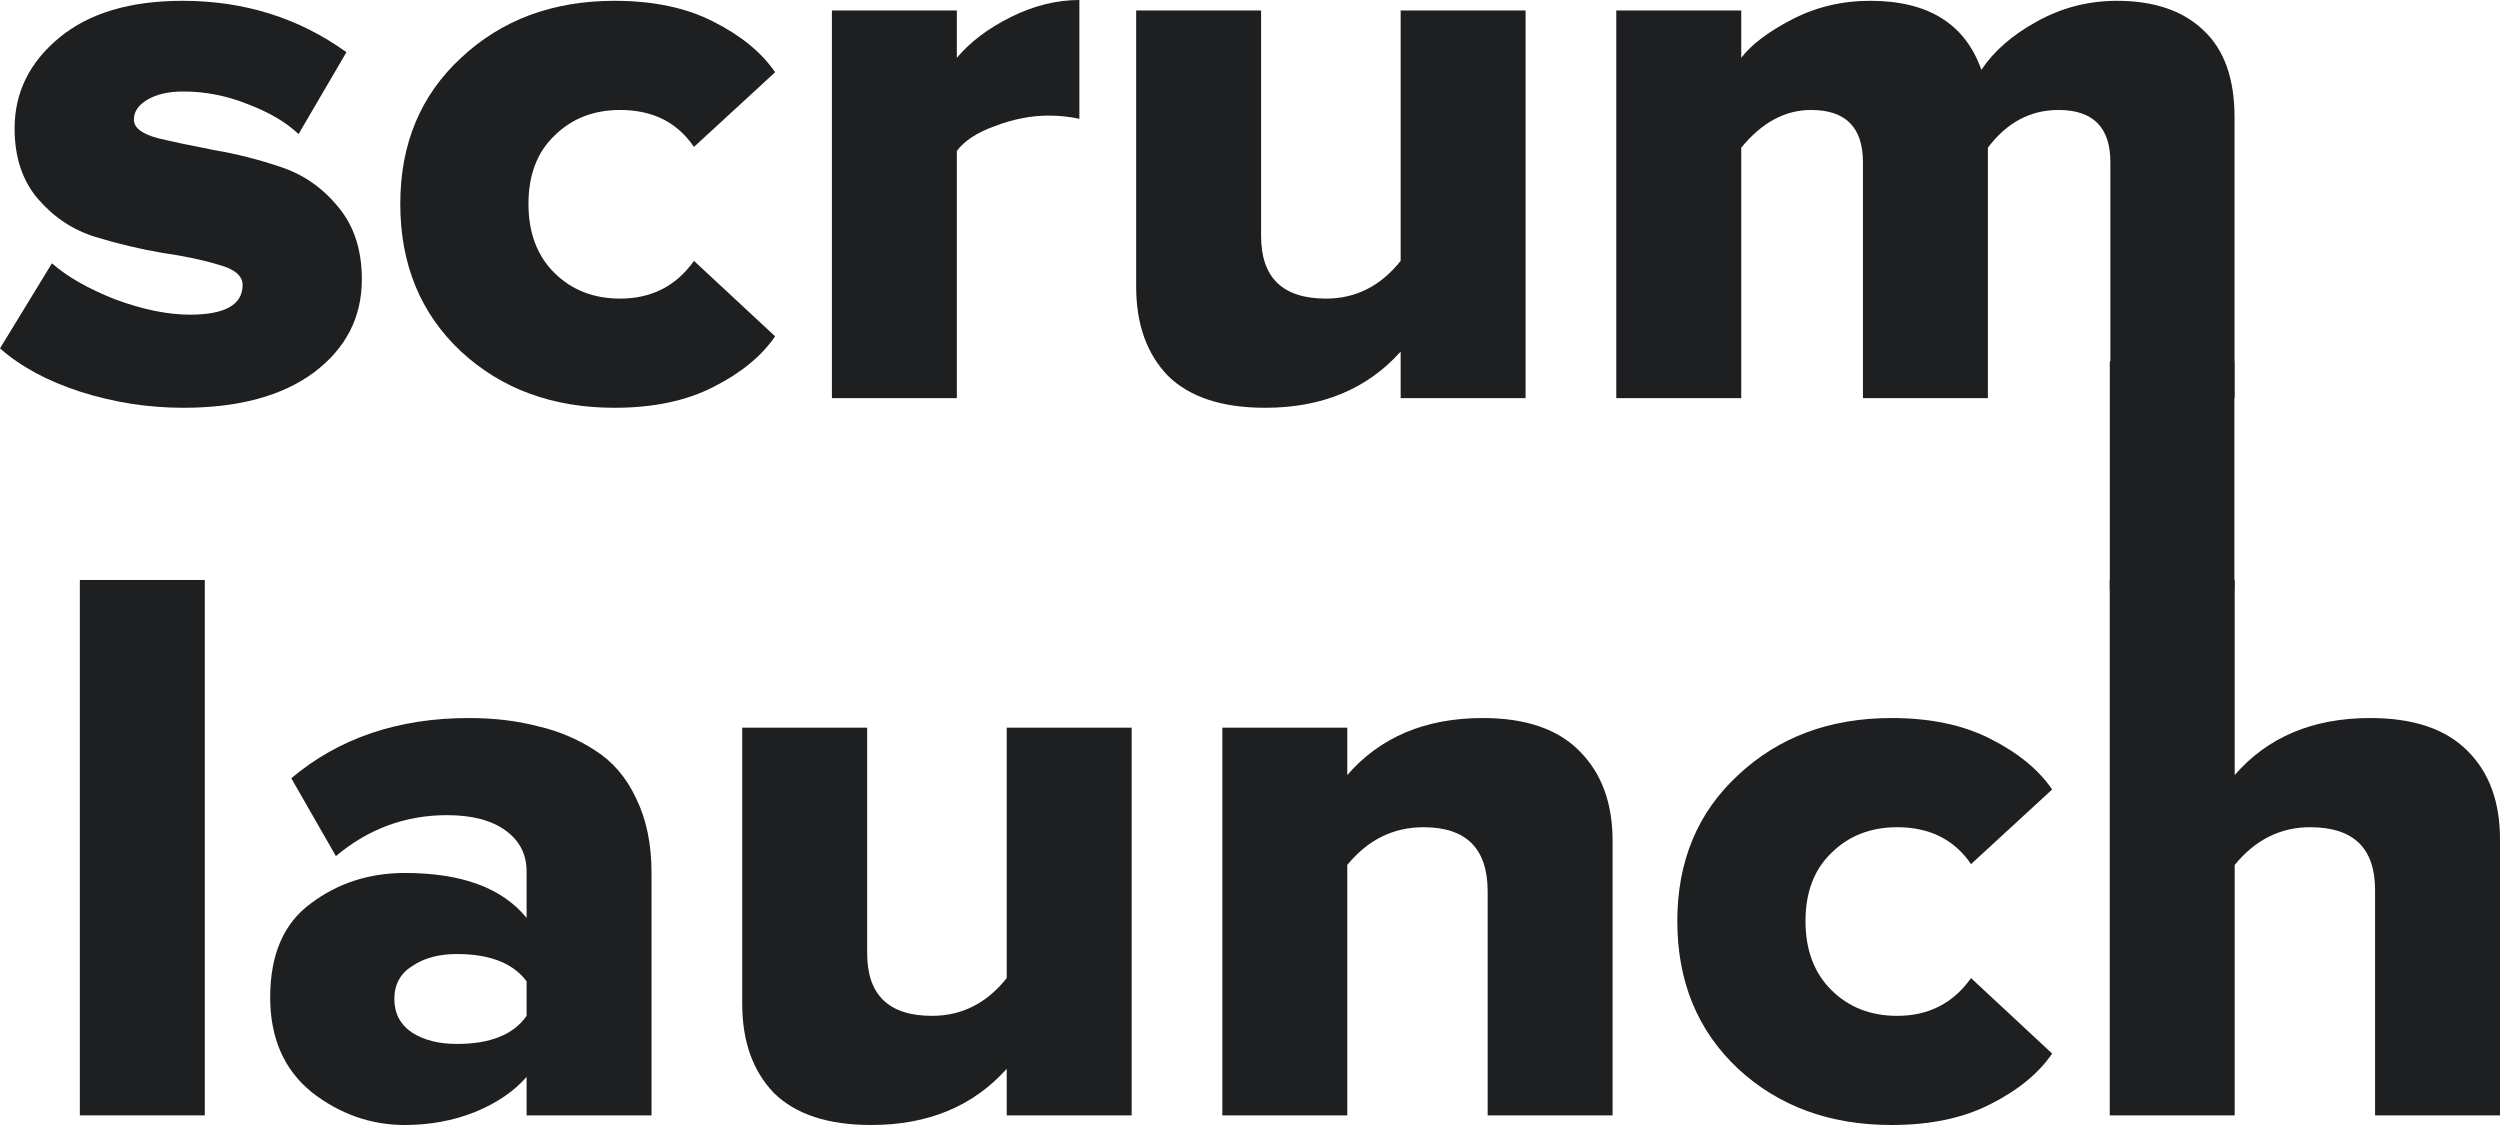
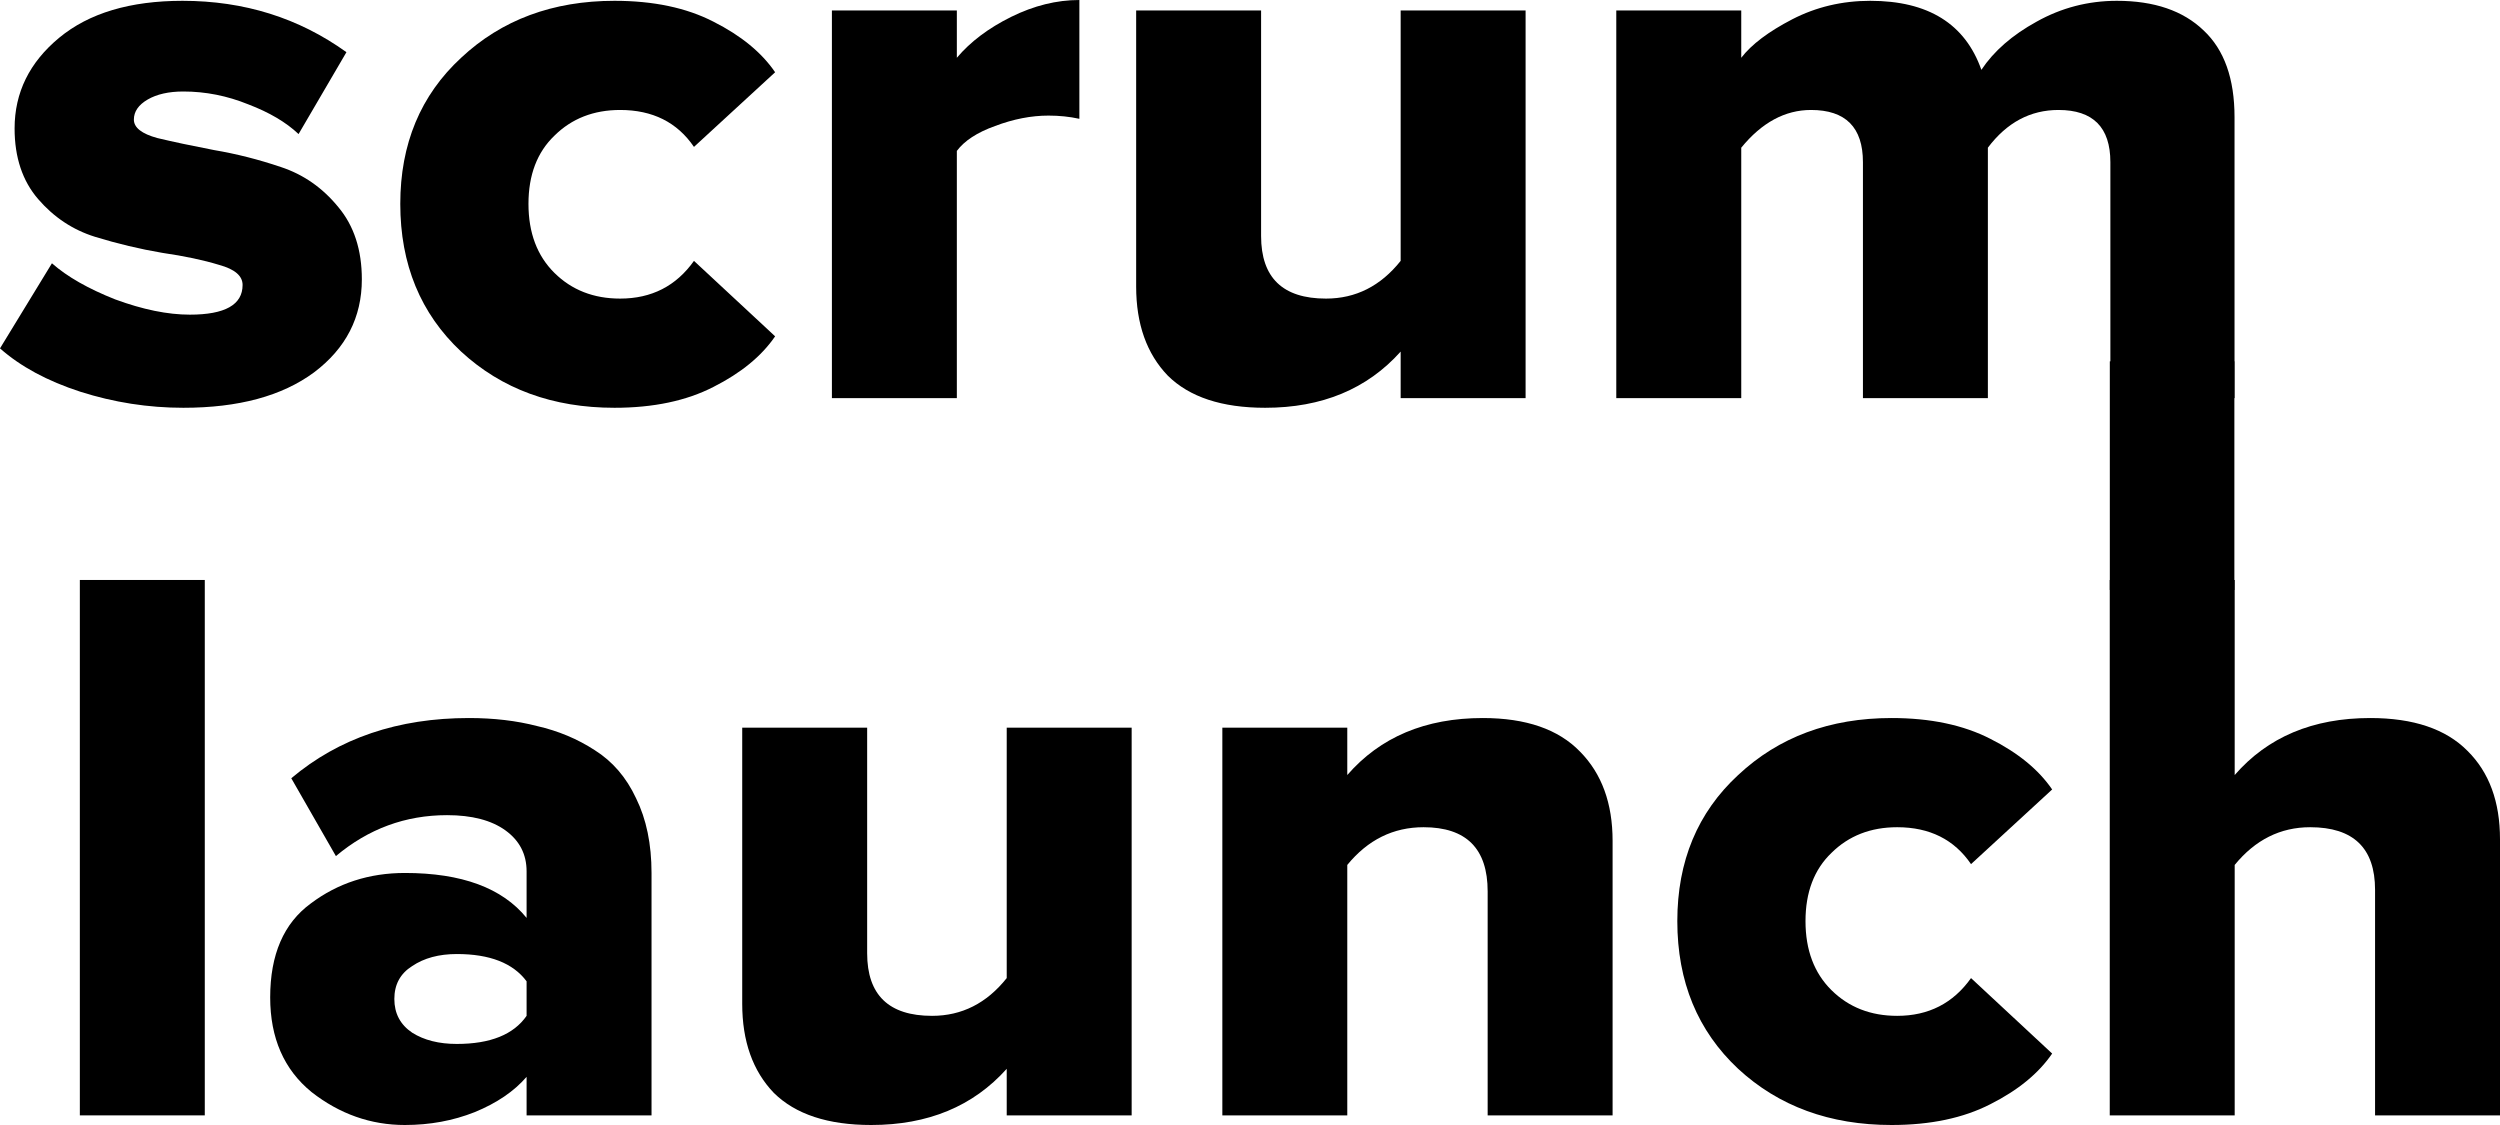
- <svg xmlns="http://www.w3.org/2000/svg" width="80" height="36" viewBox="0 0 80 36" fill="none">
-   <path d="M5.867 13.049C4.742 13.049 3.643 12.877 2.57 12.535C1.514 12.192 0.658 11.73 0 11.148L1.662 8.425C2.146 8.853 2.821 9.238 3.687 9.581C4.569 9.906 5.366 10.069 6.075 10.069C7.2 10.069 7.763 9.752 7.763 9.119C7.763 8.827 7.512 8.613 7.01 8.476C6.508 8.322 5.902 8.194 5.192 8.091C4.483 7.971 3.765 7.8 3.038 7.577C2.328 7.355 1.722 6.952 1.22 6.37C0.718 5.788 0.467 5.034 0.467 4.11C0.467 2.962 0.943 1.995 1.895 1.207C2.847 0.42 4.163 0.026 5.842 0.026C7.815 0.026 9.563 0.574 11.086 1.67L9.554 4.29C9.156 3.913 8.619 3.596 7.944 3.339C7.269 3.065 6.577 2.928 5.867 2.928C5.4 2.928 5.019 3.014 4.725 3.185C4.431 3.356 4.284 3.57 4.284 3.827C4.284 4.084 4.535 4.281 5.037 4.418C5.539 4.538 6.144 4.666 6.854 4.803C7.564 4.923 8.273 5.103 8.983 5.343C9.71 5.582 10.324 6.011 10.826 6.627C11.328 7.226 11.579 7.997 11.579 8.939C11.579 10.155 11.069 11.148 10.047 11.918C9.026 12.672 7.633 13.049 5.867 13.049Z" fill="#1E1F21" />
-   <path d="M19.663 13.049C17.69 13.049 16.054 12.449 14.756 11.251C13.458 10.035 12.809 8.459 12.809 6.524C12.809 4.606 13.458 3.048 14.756 1.849C16.054 0.634 17.69 0.026 19.663 0.026C20.909 0.026 21.965 0.248 22.831 0.694C23.713 1.139 24.371 1.678 24.804 2.312L22.207 4.701C21.671 3.913 20.883 3.519 19.845 3.519C18.997 3.519 18.296 3.793 17.742 4.341C17.188 4.872 16.911 5.6 16.911 6.524C16.911 7.449 17.188 8.185 17.742 8.733C18.296 9.281 18.997 9.555 19.845 9.555C20.849 9.555 21.636 9.153 22.207 8.348L24.804 10.762C24.371 11.396 23.713 11.935 22.831 12.381C21.965 12.826 20.909 13.049 19.663 13.049Z" fill="#1E1F21" />
-   <path d="M30.619 12.74H26.621V0.334H30.619V1.849C31.052 1.336 31.632 0.899 32.359 0.539C33.086 0.18 33.813 0 34.54 0V3.802C34.228 3.733 33.899 3.699 33.553 3.699C32.999 3.699 32.428 3.81 31.84 4.033C31.268 4.238 30.862 4.504 30.619 4.829V12.74Z" fill="#1E1F21" />
-   <path d="M48.819 12.74H44.821V11.251C43.748 12.449 42.302 13.049 40.485 13.049C39.1 13.049 38.062 12.706 37.37 12.021C36.694 11.319 36.357 10.369 36.357 9.17V0.334H40.355V7.552C40.355 8.887 41.047 9.555 42.432 9.555C43.384 9.555 44.18 9.153 44.821 8.348V0.334H48.819V12.74Z" fill="#1E1F21" />
-   <path d="M71.505 12.74H67.532V5.189C67.532 4.076 66.979 3.519 65.871 3.519C64.971 3.519 64.218 3.921 63.612 4.726V12.74H59.614V5.189C59.614 4.076 59.06 3.519 57.952 3.519C57.122 3.519 56.377 3.921 55.72 4.726V12.74H51.721V0.334H55.72V1.849C56.048 1.421 56.594 1.01 57.355 0.616C58.117 0.223 58.948 0.026 59.848 0.026C61.7 0.026 62.885 0.762 63.404 2.235C63.803 1.635 64.391 1.122 65.17 0.694C65.966 0.248 66.823 0.026 67.74 0.026C68.934 0.026 69.86 0.342 70.518 0.976C71.176 1.593 71.505 2.517 71.505 3.75V12.74Z" fill="#1E1F21" />
-   <path d="M6.553 35.692H2.555V18.559H6.553V35.692Z" fill="#1E1F21" />
-   <path d="M20.849 35.692H16.851V34.459C16.452 34.921 15.899 35.298 15.189 35.589C14.497 35.863 13.752 36 12.956 36C11.866 36 10.87 35.649 9.971 34.947C9.088 34.228 8.646 33.217 8.646 31.916C8.646 30.546 9.079 29.544 9.945 28.911C10.81 28.26 11.814 27.935 12.956 27.935C14.774 27.935 16.072 28.414 16.851 29.373V27.883C16.851 27.335 16.625 26.899 16.175 26.573C15.726 26.248 15.102 26.085 14.306 26.085C12.973 26.085 11.788 26.522 10.749 27.395L9.321 24.904C10.845 23.619 12.74 22.977 15.007 22.977C15.803 22.977 16.53 23.063 17.188 23.234C17.863 23.388 18.477 23.645 19.031 24.005C19.602 24.364 20.044 24.878 20.355 25.546C20.684 26.214 20.849 27.01 20.849 27.935V35.692ZM14.618 33.406C15.691 33.406 16.435 33.106 16.851 32.507V31.402C16.418 30.82 15.674 30.529 14.618 30.529C14.047 30.529 13.571 30.657 13.19 30.914C12.809 31.154 12.619 31.505 12.619 31.967C12.619 32.43 12.809 32.789 13.19 33.046C13.571 33.286 14.047 33.406 14.618 33.406Z" fill="#1E1F21" />
-   <path d="M36.213 35.692H32.215V34.202C31.141 35.401 29.696 36 27.879 36C26.494 36 25.456 35.657 24.763 34.973C24.088 34.27 23.751 33.32 23.751 32.121V23.285H27.749V30.503C27.749 31.839 28.441 32.507 29.826 32.507C30.778 32.507 31.574 32.104 32.215 31.299V23.285H36.213V35.692Z" fill="#1E1F21" />
-   <path d="M51.603 35.692H47.605V28.525C47.605 27.155 46.921 26.471 45.554 26.471C44.585 26.471 43.771 26.873 43.113 27.678V35.692H39.115V23.285H43.113V24.801C44.169 23.585 45.614 22.977 47.449 22.977C48.834 22.977 49.872 23.337 50.565 24.056C51.257 24.758 51.603 25.709 51.603 26.907V35.692Z" fill="#1E1F21" />
-   <path d="M60.528 36C58.555 36 56.919 35.401 55.621 34.202C54.323 32.986 53.674 31.411 53.674 29.476C53.674 27.558 54.323 26 55.621 24.801C56.919 23.585 58.555 22.977 60.528 22.977C61.775 22.977 62.83 23.2 63.696 23.645C64.578 24.09 65.236 24.63 65.669 25.263L63.073 27.652C62.536 26.864 61.748 26.471 60.71 26.471C59.862 26.471 59.161 26.744 58.607 27.292C58.053 27.823 57.776 28.551 57.776 29.476C57.776 30.4 58.053 31.137 58.607 31.685C59.161 32.233 59.862 32.507 60.71 32.507C61.714 32.507 62.501 32.104 63.073 31.299L65.669 33.714C65.236 34.347 64.578 34.887 63.696 35.332C62.83 35.777 61.775 36 60.528 36Z" fill="#1E1F21" />
-   <path d="M80 35.692H76.002V28.474C76.002 27.138 75.309 26.471 73.925 26.471C72.973 26.471 72.168 26.873 71.51 27.678V35.692H67.512V18.559H71.51V24.801C72.566 23.585 74.011 22.977 75.846 22.977C77.231 22.977 78.269 23.328 78.962 24.03C79.654 24.715 80 25.657 80 26.856V35.692Z" fill="#1E1F21" />
-   <path d="M67.514 11.563H71.5V18.879H67.514V11.563Z" fill="#1E1F21" />
+ <svg xmlns="http://www.w3.org/2000/svg" width="80" height="36" viewBox="0 0 80 36">
+   <path d="M5.867 13.049C4.742 13.049 3.643 12.877 2.57 12.535C1.514 12.192 0.658 11.73 0 11.148L1.662 8.425C2.146 8.853 2.821 9.238 3.687 9.581C4.569 9.906 5.366 10.069 6.075 10.069C7.2 10.069 7.763 9.752 7.763 9.119C7.763 8.827 7.512 8.613 7.01 8.476C6.508 8.322 5.902 8.194 5.192 8.091C4.483 7.971 3.765 7.8 3.038 7.577C2.328 7.355 1.722 6.952 1.22 6.37C0.718 5.788 0.467 5.034 0.467 4.11C0.467 2.962 0.943 1.995 1.895 1.207C2.847 0.42 4.163 0.026 5.842 0.026C7.815 0.026 9.563 0.574 11.086 1.67L9.554 4.29C9.156 3.913 8.619 3.596 7.944 3.339C7.269 3.065 6.577 2.928 5.867 2.928C5.4 2.928 5.019 3.014 4.725 3.185C4.431 3.356 4.284 3.57 4.284 3.827C4.284 4.084 4.535 4.281 5.037 4.418C5.539 4.538 6.144 4.666 6.854 4.803C7.564 4.923 8.273 5.103 8.983 5.343C9.71 5.582 10.324 6.011 10.826 6.627C11.328 7.226 11.579 7.997 11.579 8.939C11.579 10.155 11.069 11.148 10.047 11.918C9.026 12.672 7.633 13.049 5.867 13.049Z" />
+   <path d="M19.663 13.049C17.69 13.049 16.054 12.449 14.756 11.251C13.458 10.035 12.809 8.459 12.809 6.524C12.809 4.606 13.458 3.048 14.756 1.849C16.054 0.634 17.69 0.026 19.663 0.026C20.909 0.026 21.965 0.248 22.831 0.694C23.713 1.139 24.371 1.678 24.804 2.312L22.207 4.701C21.671 3.913 20.883 3.519 19.845 3.519C18.997 3.519 18.296 3.793 17.742 4.341C17.188 4.872 16.911 5.6 16.911 6.524C16.911 7.449 17.188 8.185 17.742 8.733C18.296 9.281 18.997 9.555 19.845 9.555C20.849 9.555 21.636 9.153 22.207 8.348L24.804 10.762C24.371 11.396 23.713 11.935 22.831 12.381C21.965 12.826 20.909 13.049 19.663 13.049Z" />
+   <path d="M30.619 12.74H26.621V0.334H30.619V1.849C31.052 1.336 31.632 0.899 32.359 0.539C33.086 0.18 33.813 0 34.54 0V3.802C34.228 3.733 33.899 3.699 33.553 3.699C32.999 3.699 32.428 3.81 31.84 4.033C31.268 4.238 30.862 4.504 30.619 4.829V12.74Z" />
+   <path d="M48.819 12.74H44.821V11.251C43.748 12.449 42.302 13.049 40.485 13.049C39.1 13.049 38.062 12.706 37.37 12.021C36.694 11.319 36.357 10.369 36.357 9.17V0.334H40.355V7.552C40.355 8.887 41.047 9.555 42.432 9.555C43.384 9.555 44.18 9.153 44.821 8.348V0.334H48.819V12.74Z" />
+   <path d="M71.505 12.74H67.532V5.189C67.532 4.076 66.979 3.519 65.871 3.519C64.971 3.519 64.218 3.921 63.612 4.726V12.74H59.614V5.189C59.614 4.076 59.06 3.519 57.952 3.519C57.122 3.519 56.377 3.921 55.72 4.726V12.74H51.721V0.334H55.72V1.849C56.048 1.421 56.594 1.01 57.355 0.616C58.117 0.223 58.948 0.026 59.848 0.026C61.7 0.026 62.885 0.762 63.404 2.235C63.803 1.635 64.391 1.122 65.17 0.694C65.966 0.248 66.823 0.026 67.74 0.026C68.934 0.026 69.86 0.342 70.518 0.976C71.176 1.593 71.505 2.517 71.505 3.75V12.74Z" />
+   <path d="M6.553 35.692H2.555V18.559H6.553V35.692Z" />
+   <path d="M20.849 35.692H16.851V34.459C16.452 34.921 15.899 35.298 15.189 35.589C14.497 35.863 13.752 36 12.956 36C11.866 36 10.87 35.649 9.971 34.947C9.088 34.228 8.646 33.217 8.646 31.916C8.646 30.546 9.079 29.544 9.945 28.911C10.81 28.26 11.814 27.935 12.956 27.935C14.774 27.935 16.072 28.414 16.851 29.373V27.883C16.851 27.335 16.625 26.899 16.175 26.573C15.726 26.248 15.102 26.085 14.306 26.085C12.973 26.085 11.788 26.522 10.749 27.395L9.321 24.904C10.845 23.619 12.74 22.977 15.007 22.977C15.803 22.977 16.53 23.063 17.188 23.234C17.863 23.388 18.477 23.645 19.031 24.005C19.602 24.364 20.044 24.878 20.355 25.546C20.684 26.214 20.849 27.01 20.849 27.935V35.692ZM14.618 33.406C15.691 33.406 16.435 33.106 16.851 32.507V31.402C16.418 30.82 15.674 30.529 14.618 30.529C14.047 30.529 13.571 30.657 13.19 30.914C12.809 31.154 12.619 31.505 12.619 31.967C12.619 32.43 12.809 32.789 13.19 33.046C13.571 33.286 14.047 33.406 14.618 33.406Z" />
+   <path d="M36.213 35.692H32.215V34.202C31.141 35.401 29.696 36 27.879 36C26.494 36 25.456 35.657 24.763 34.973C24.088 34.27 23.751 33.32 23.751 32.121V23.285H27.749V30.503C27.749 31.839 28.441 32.507 29.826 32.507C30.778 32.507 31.574 32.104 32.215 31.299V23.285H36.213V35.692Z" />
+   <path d="M51.603 35.692H47.605V28.525C47.605 27.155 46.921 26.471 45.554 26.471C44.585 26.471 43.771 26.873 43.113 27.678V35.692H39.115V23.285H43.113V24.801C44.169 23.585 45.614 22.977 47.449 22.977C48.834 22.977 49.872 23.337 50.565 24.056C51.257 24.758 51.603 25.709 51.603 26.907V35.692Z" />
+   <path d="M60.528 36C58.555 36 56.919 35.401 55.621 34.202C54.323 32.986 53.674 31.411 53.674 29.476C53.674 27.558 54.323 26 55.621 24.801C56.919 23.585 58.555 22.977 60.528 22.977C61.775 22.977 62.83 23.2 63.696 23.645C64.578 24.09 65.236 24.63 65.669 25.263L63.073 27.652C62.536 26.864 61.748 26.471 60.71 26.471C59.862 26.471 59.161 26.744 58.607 27.292C58.053 27.823 57.776 28.551 57.776 29.476C57.776 30.4 58.053 31.137 58.607 31.685C59.161 32.233 59.862 32.507 60.71 32.507C61.714 32.507 62.501 32.104 63.073 31.299L65.669 33.714C65.236 34.347 64.578 34.887 63.696 35.332C62.83 35.777 61.775 36 60.528 36Z" />
+   <path d="M80 35.692H76.002V28.474C76.002 27.138 75.309 26.471 73.925 26.471C72.973 26.471 72.168 26.873 71.51 27.678V35.692H67.512V18.559H71.51V24.801C72.566 23.585 74.011 22.977 75.846 22.977C77.231 22.977 78.269 23.328 78.962 24.03C79.654 24.715 80 25.657 80 26.856V35.692Z" />
+   <path d="M67.514 11.563H71.5V18.879H67.514V11.563Z" />
</svg>
